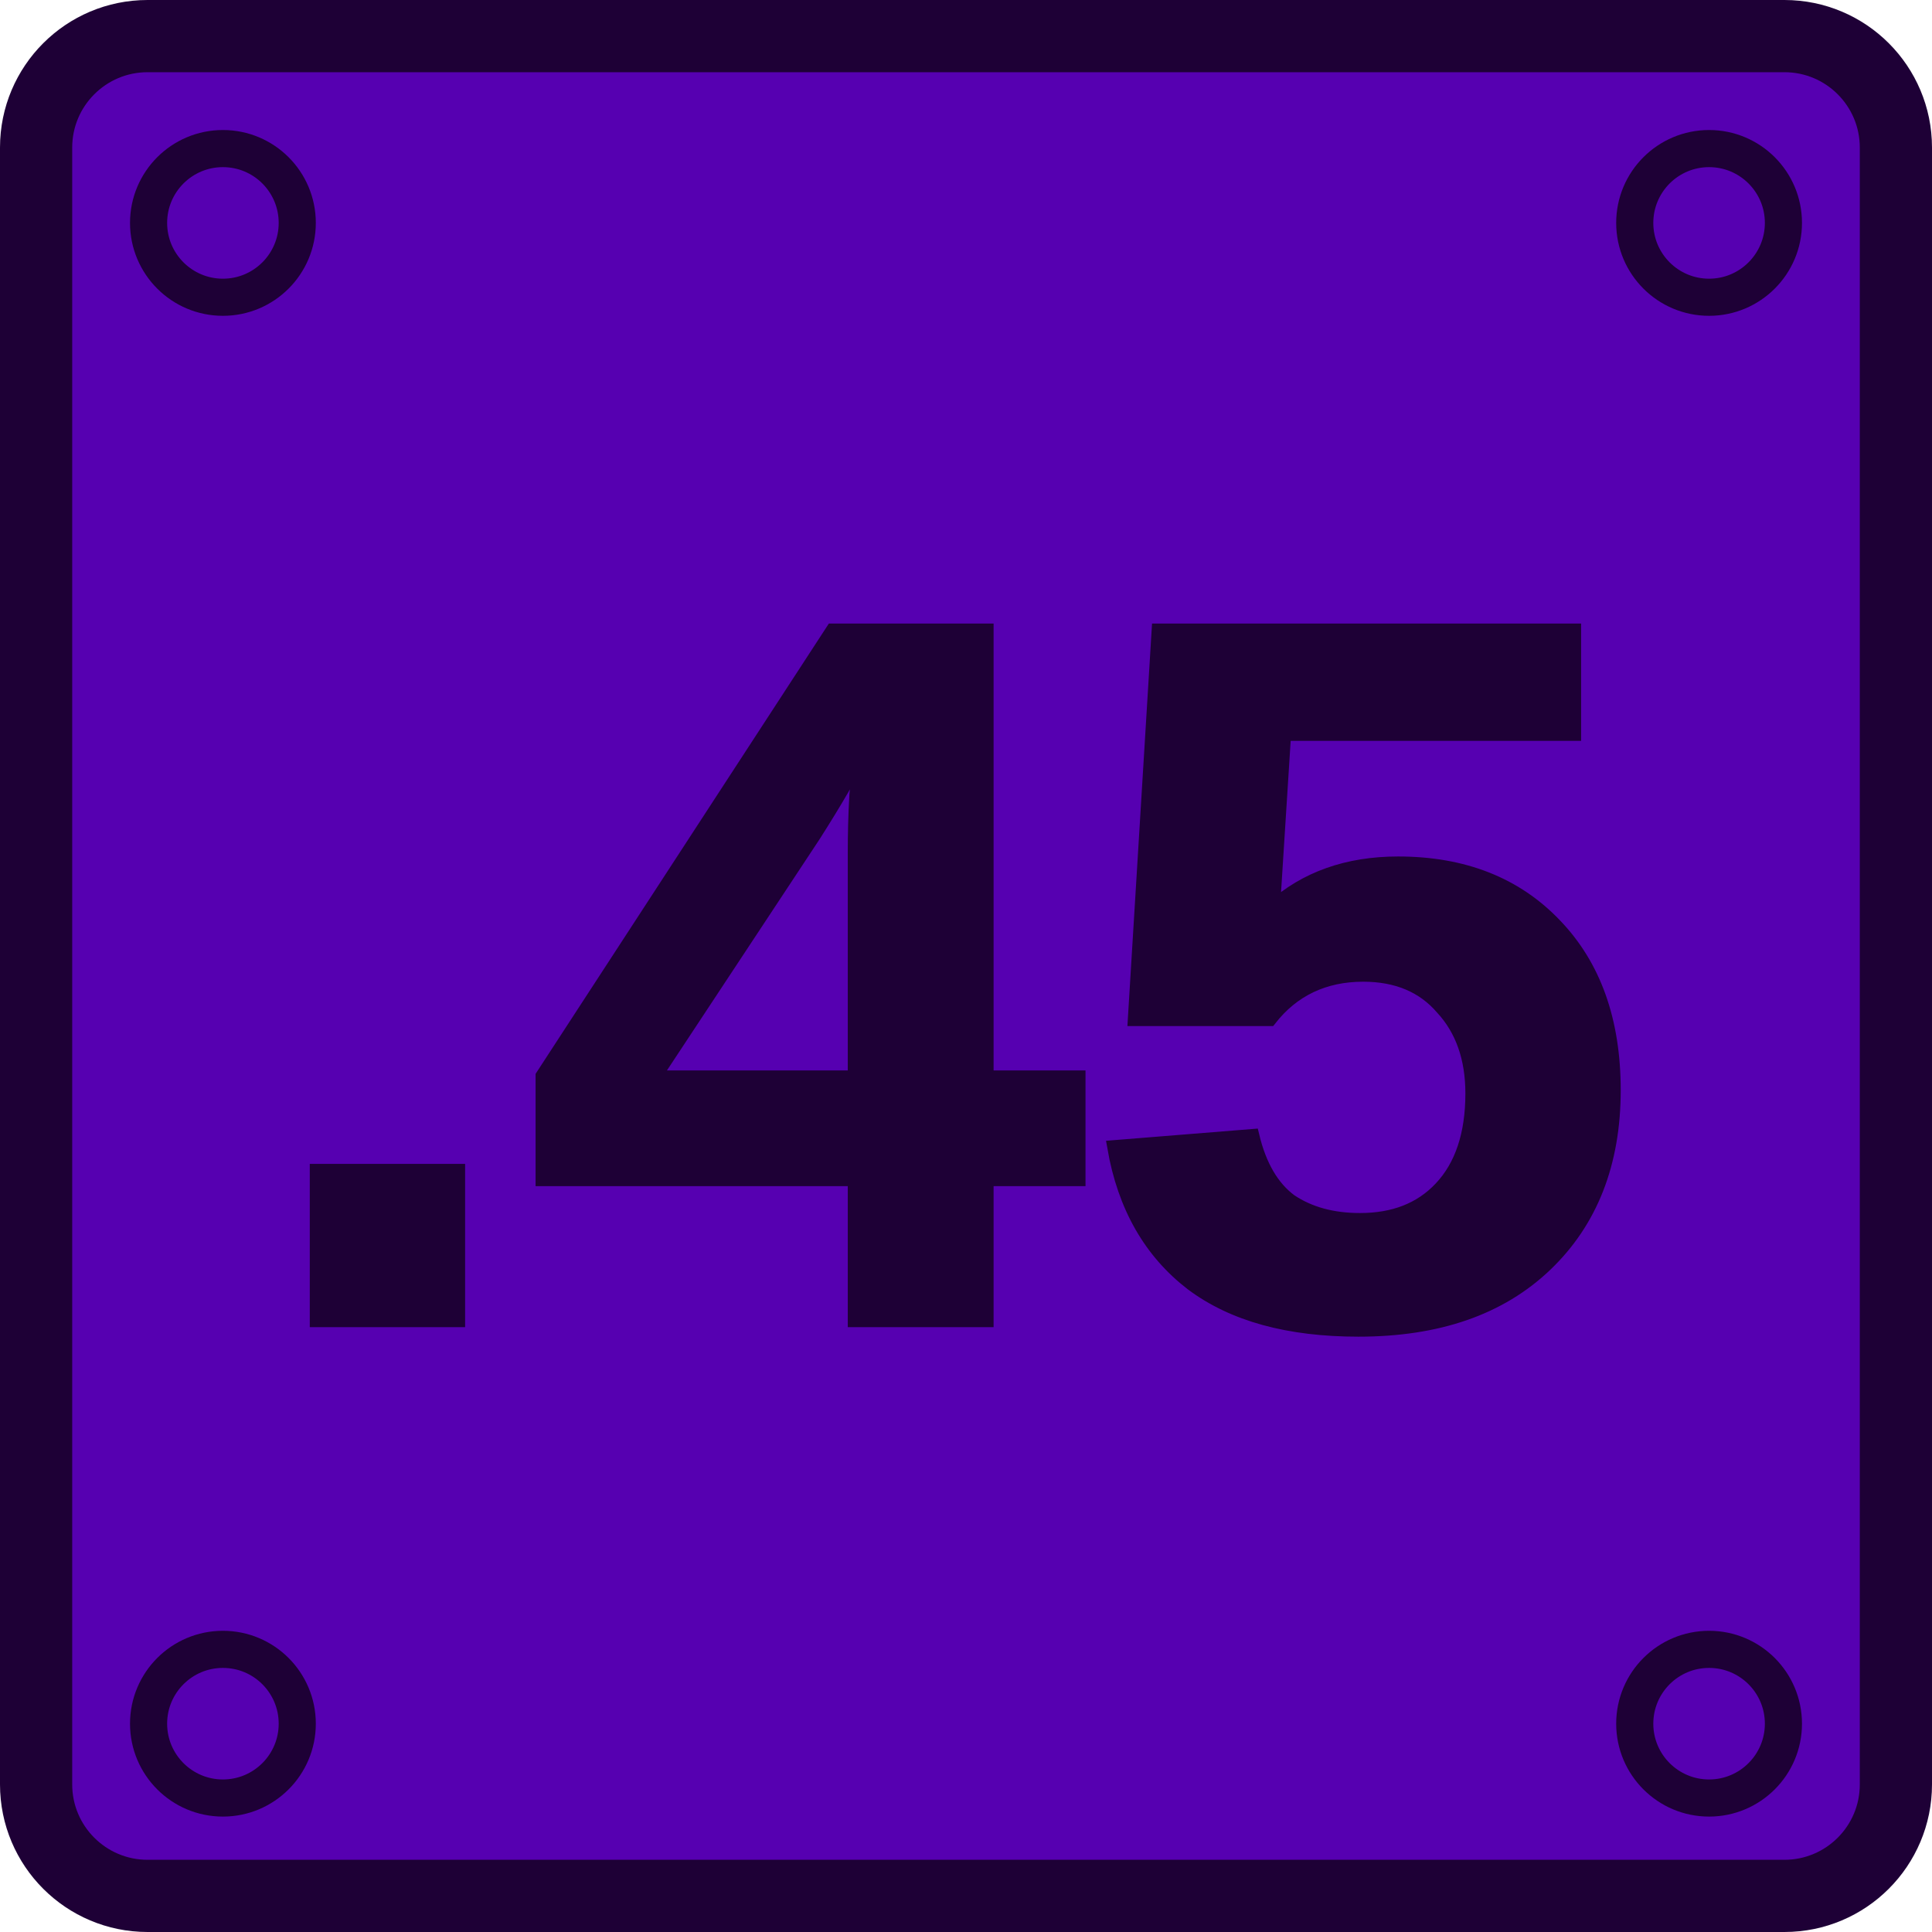
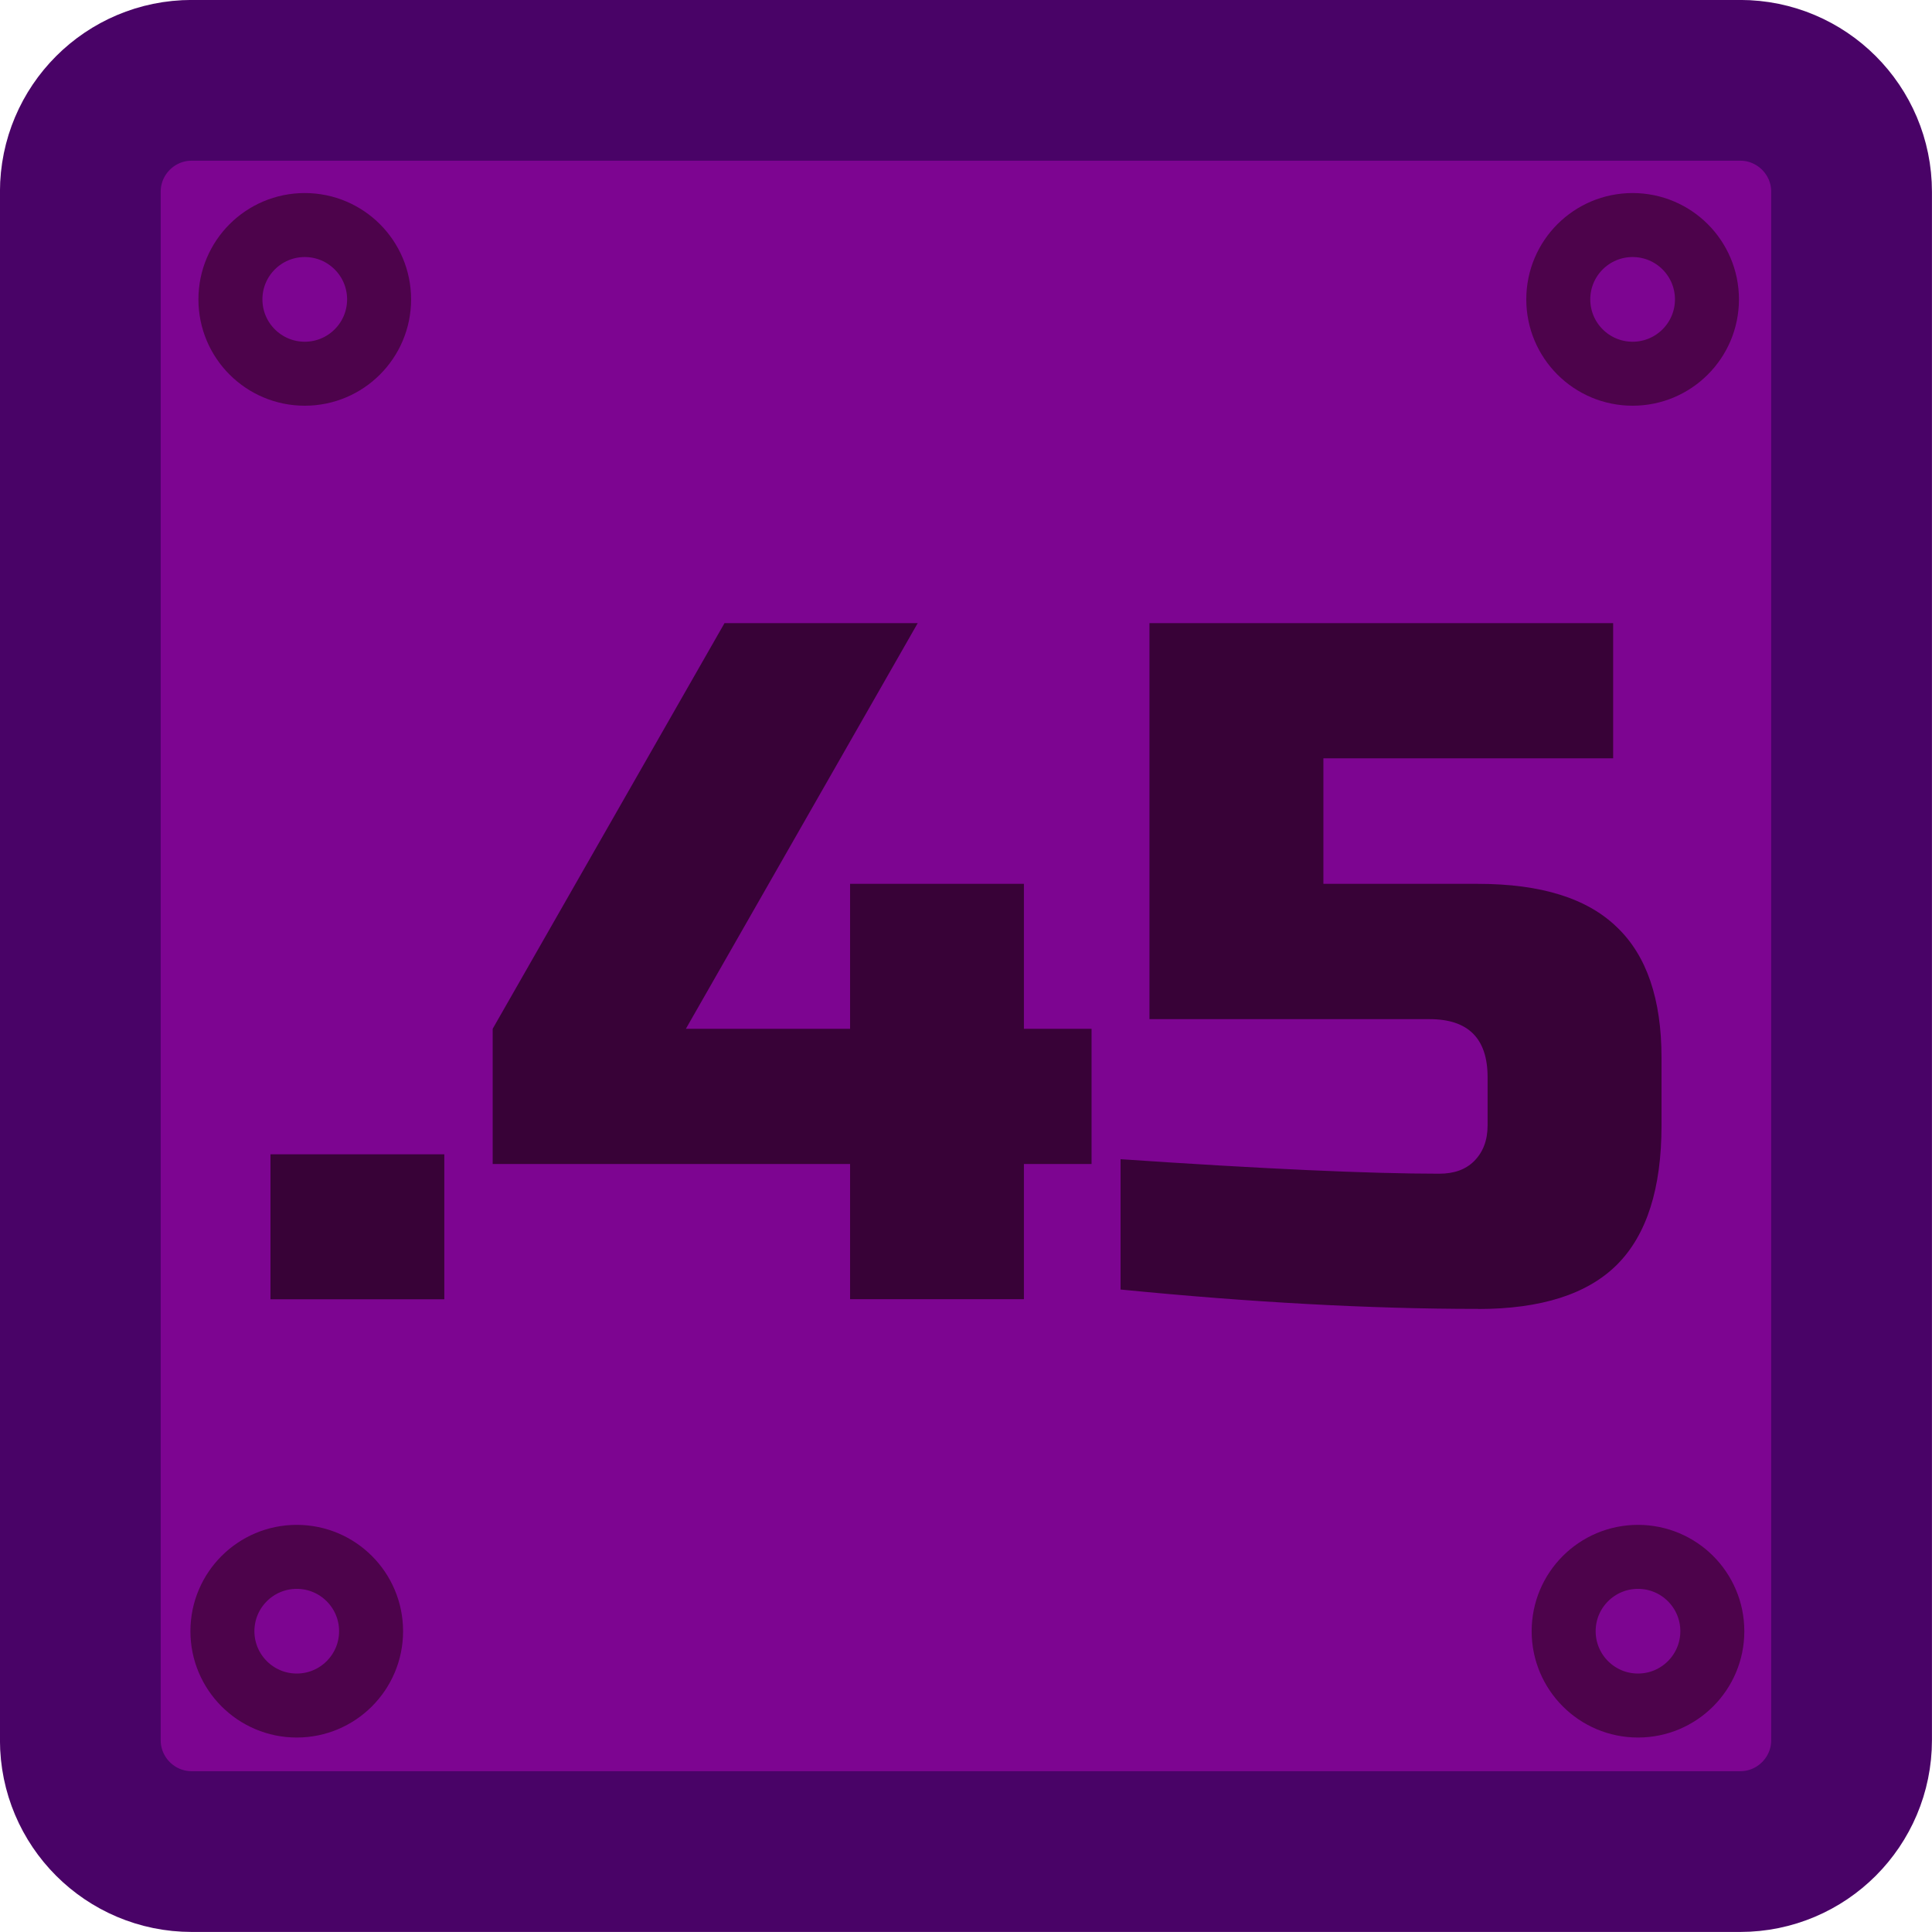
<svg xmlns="http://www.w3.org/2000/svg" width="72" height="72" viewBox="0 0 19.05 19.05" version="1.1" id="svg5" xml:space="preserve">
  <defs id="defs2" />
  <g id="layer1-4" style="display:inline">
-     <rect style="fill:#5600b1;fill-opacity:1;stroke:#1e0036;stroke-width:0.712;stroke-linecap:round;stroke-linejoin:round;stroke-miterlimit:10;stroke-opacity:1" id="rect846" width="18.338" height="18.338" x="0.356" y="0.356" ry="1.099" rx="1.099" />
-     <circle style="fill:none;fill-opacity:1;stroke:#1e0036;stroke-width:0.366;stroke-linecap:round;stroke-linejoin:round;stroke-miterlimit:4;stroke-dasharray:none;stroke-opacity:1" id="path9697" cx="16.852" cy="2.198" r="0.733" />
-     <circle style="fill:none;fill-opacity:1;stroke:#1e0036;stroke-width:0.366;stroke-linecap:round;stroke-linejoin:round;stroke-miterlimit:4;stroke-dasharray:none;stroke-opacity:1" id="path9697-6" cx="16.852" cy="16.996" r="0.733" />
-     <circle style="fill:none;fill-opacity:1;stroke:#1e0036;stroke-width:0.366;stroke-linecap:round;stroke-linejoin:round;stroke-miterlimit:4;stroke-dasharray:none;stroke-opacity:1" id="path9697-7" cx="2.198" cy="16.996" r="0.733" />
-     <circle style="fill:none;fill-opacity:1;stroke:#1e0036;stroke-width:0.366;stroke-linecap:round;stroke-linejoin:round;stroke-miterlimit:4;stroke-dasharray:none;stroke-opacity:1" id="path9697-5" cx="2.198" cy="2.198" r="0.733" />
-     <text xml:space="preserve" style="font-style:normal;font-variant:normal;font-weight:bold;font-stretch:normal;font-size:9.878px;font-family:Arial;-inkscape-font-specification:'Arial, Bold';font-variant-ligatures:normal;font-variant-caps:normal;font-variant-numeric:normal;font-variant-east-asian:normal;text-align:start;writing-mode:lr-tb;direction:ltr;text-anchor:start;fill:#1e0036;fill-opacity:1;stroke:#1e0036;stroke-width:0.141;stroke-opacity:1;paint-order:markers stroke fill" x="2.454" y="13.015" id="text1">
-       <tspan id="tspan1" style="font-style:normal;font-variant:normal;font-weight:bold;font-stretch:normal;font-size:9.878px;font-family:Arial;-inkscape-font-specification:'Arial, Bold';font-variant-ligatures:normal;font-variant-caps:normal;font-variant-numeric:normal;font-variant-east-asian:normal;stroke-width:0.141" x="2.454" y="13.015">.45</tspan>
-     </text>
+     <rect style="fill:#7d0591;fill-opacity:1;stroke:#490367;stroke-width:1.585;stroke-linecap:round;stroke-linejoin:round;stroke-miterlimit:10;stroke-dasharray:none;stroke-opacity:1" id="rect846-0" width="17.465" height="17.465" x="0.792" y="0.792" ry="1.099" rx="1.099" />
+     <circle style="fill:none;fill-opacity:1;stroke:#4d034b;stroke-width:0.631;stroke-linecap:round;stroke-linejoin:round;stroke-miterlimit:4;stroke-dasharray:none;stroke-opacity:1" id="path9697-9" cx="16.098" cy="2.952" r="0.733" />
+     <circle style="fill:none;fill-opacity:1;stroke:#4d034b;stroke-width:0.631;stroke-linecap:round;stroke-linejoin:round;stroke-miterlimit:4;stroke-dasharray:none;stroke-opacity:1" id="path9697-6-4" cx="16.151" cy="16.084" r="0.733" />
+     <circle style="fill:none;fill-opacity:1;stroke:#4d034b;stroke-width:0.631;stroke-linecap:round;stroke-linejoin:round;stroke-miterlimit:4;stroke-dasharray:none;stroke-opacity:1" id="path9697-7-8" cx="2.926" cy="16.084" r="0.733" />
+     <circle style="fill:none;fill-opacity:1;stroke:#4d034b;stroke-width:0.631;stroke-linecap:round;stroke-linejoin:round;stroke-miterlimit:4;stroke-dasharray:none;stroke-opacity:1" id="path9697-5-8" cx="3.005" cy="2.952" r="0.733" />
+     <path d="m 2.667,11.382 h 1.714 v 1.429 H 2.667 Z m 5.715,0.095 H 4.858 v -1.333 L 7.144,6.144 h 1.905 L 6.763,10.144 h 1.619 v -1.429 h 1.714 v 1.429 h 0.667 v 1.333 h -0.667 v 1.333 H 8.382 Z m 6.191,1.429 q -1.591,0 -3.524,-0.191 V 11.43 q 2.105,0.143 3.143,0.143 0.219,0 0.343,-0.124 0.133,-0.133 0.133,-0.352 v -0.476 q 0,-0.572 -0.572,-0.572 h -2.762 V 6.144 h 4.572 V 7.477 h -2.857 v 1.238 h 1.524 q 0.933,0 1.372,0.429 0.438,0.419 0.438,1.286 v 0.667 q 0,0.933 -0.438,1.372 -0.438,0.438 -1.372,0.438 z" id="text1-2" style="font-size:9.525px;font-family:'Russo One';-inkscape-font-specification:'Russo One, Normal';fill:#380237;stroke-width:0.631;stroke-linecap:round;stroke-linejoin:round;paint-order:markers stroke fill" aria-label=".45" />
  </g>
</svg>
